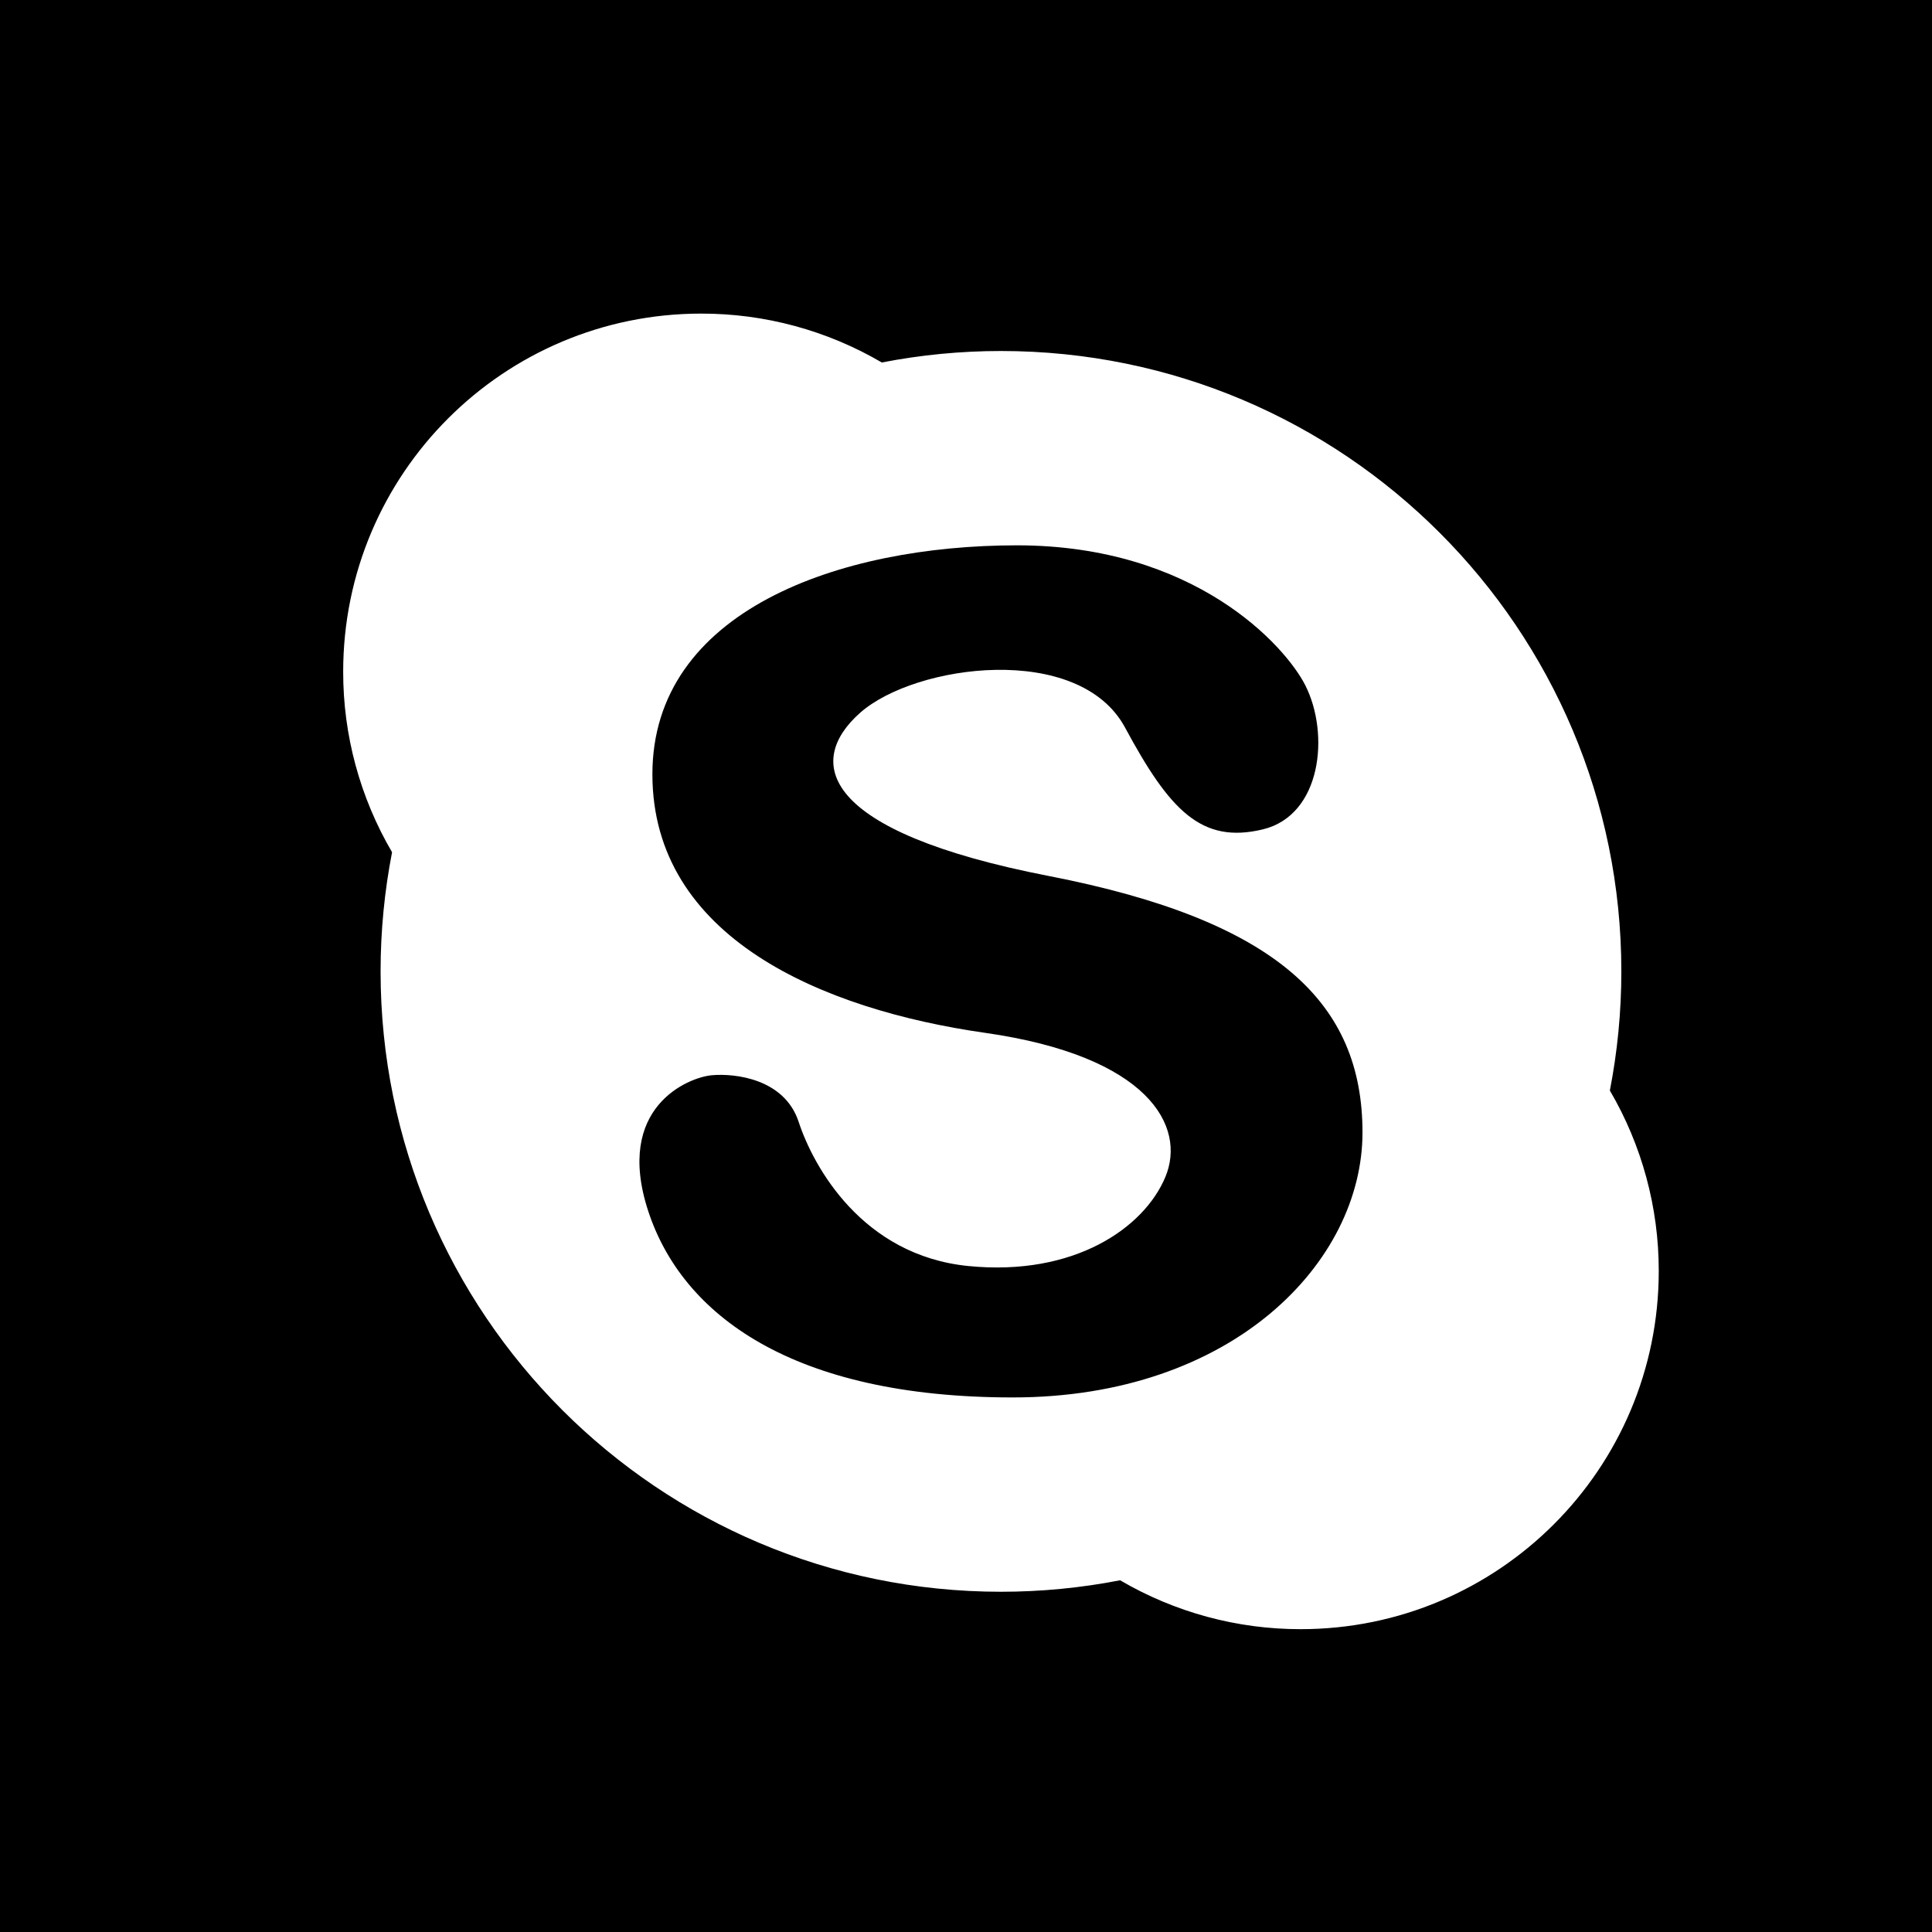
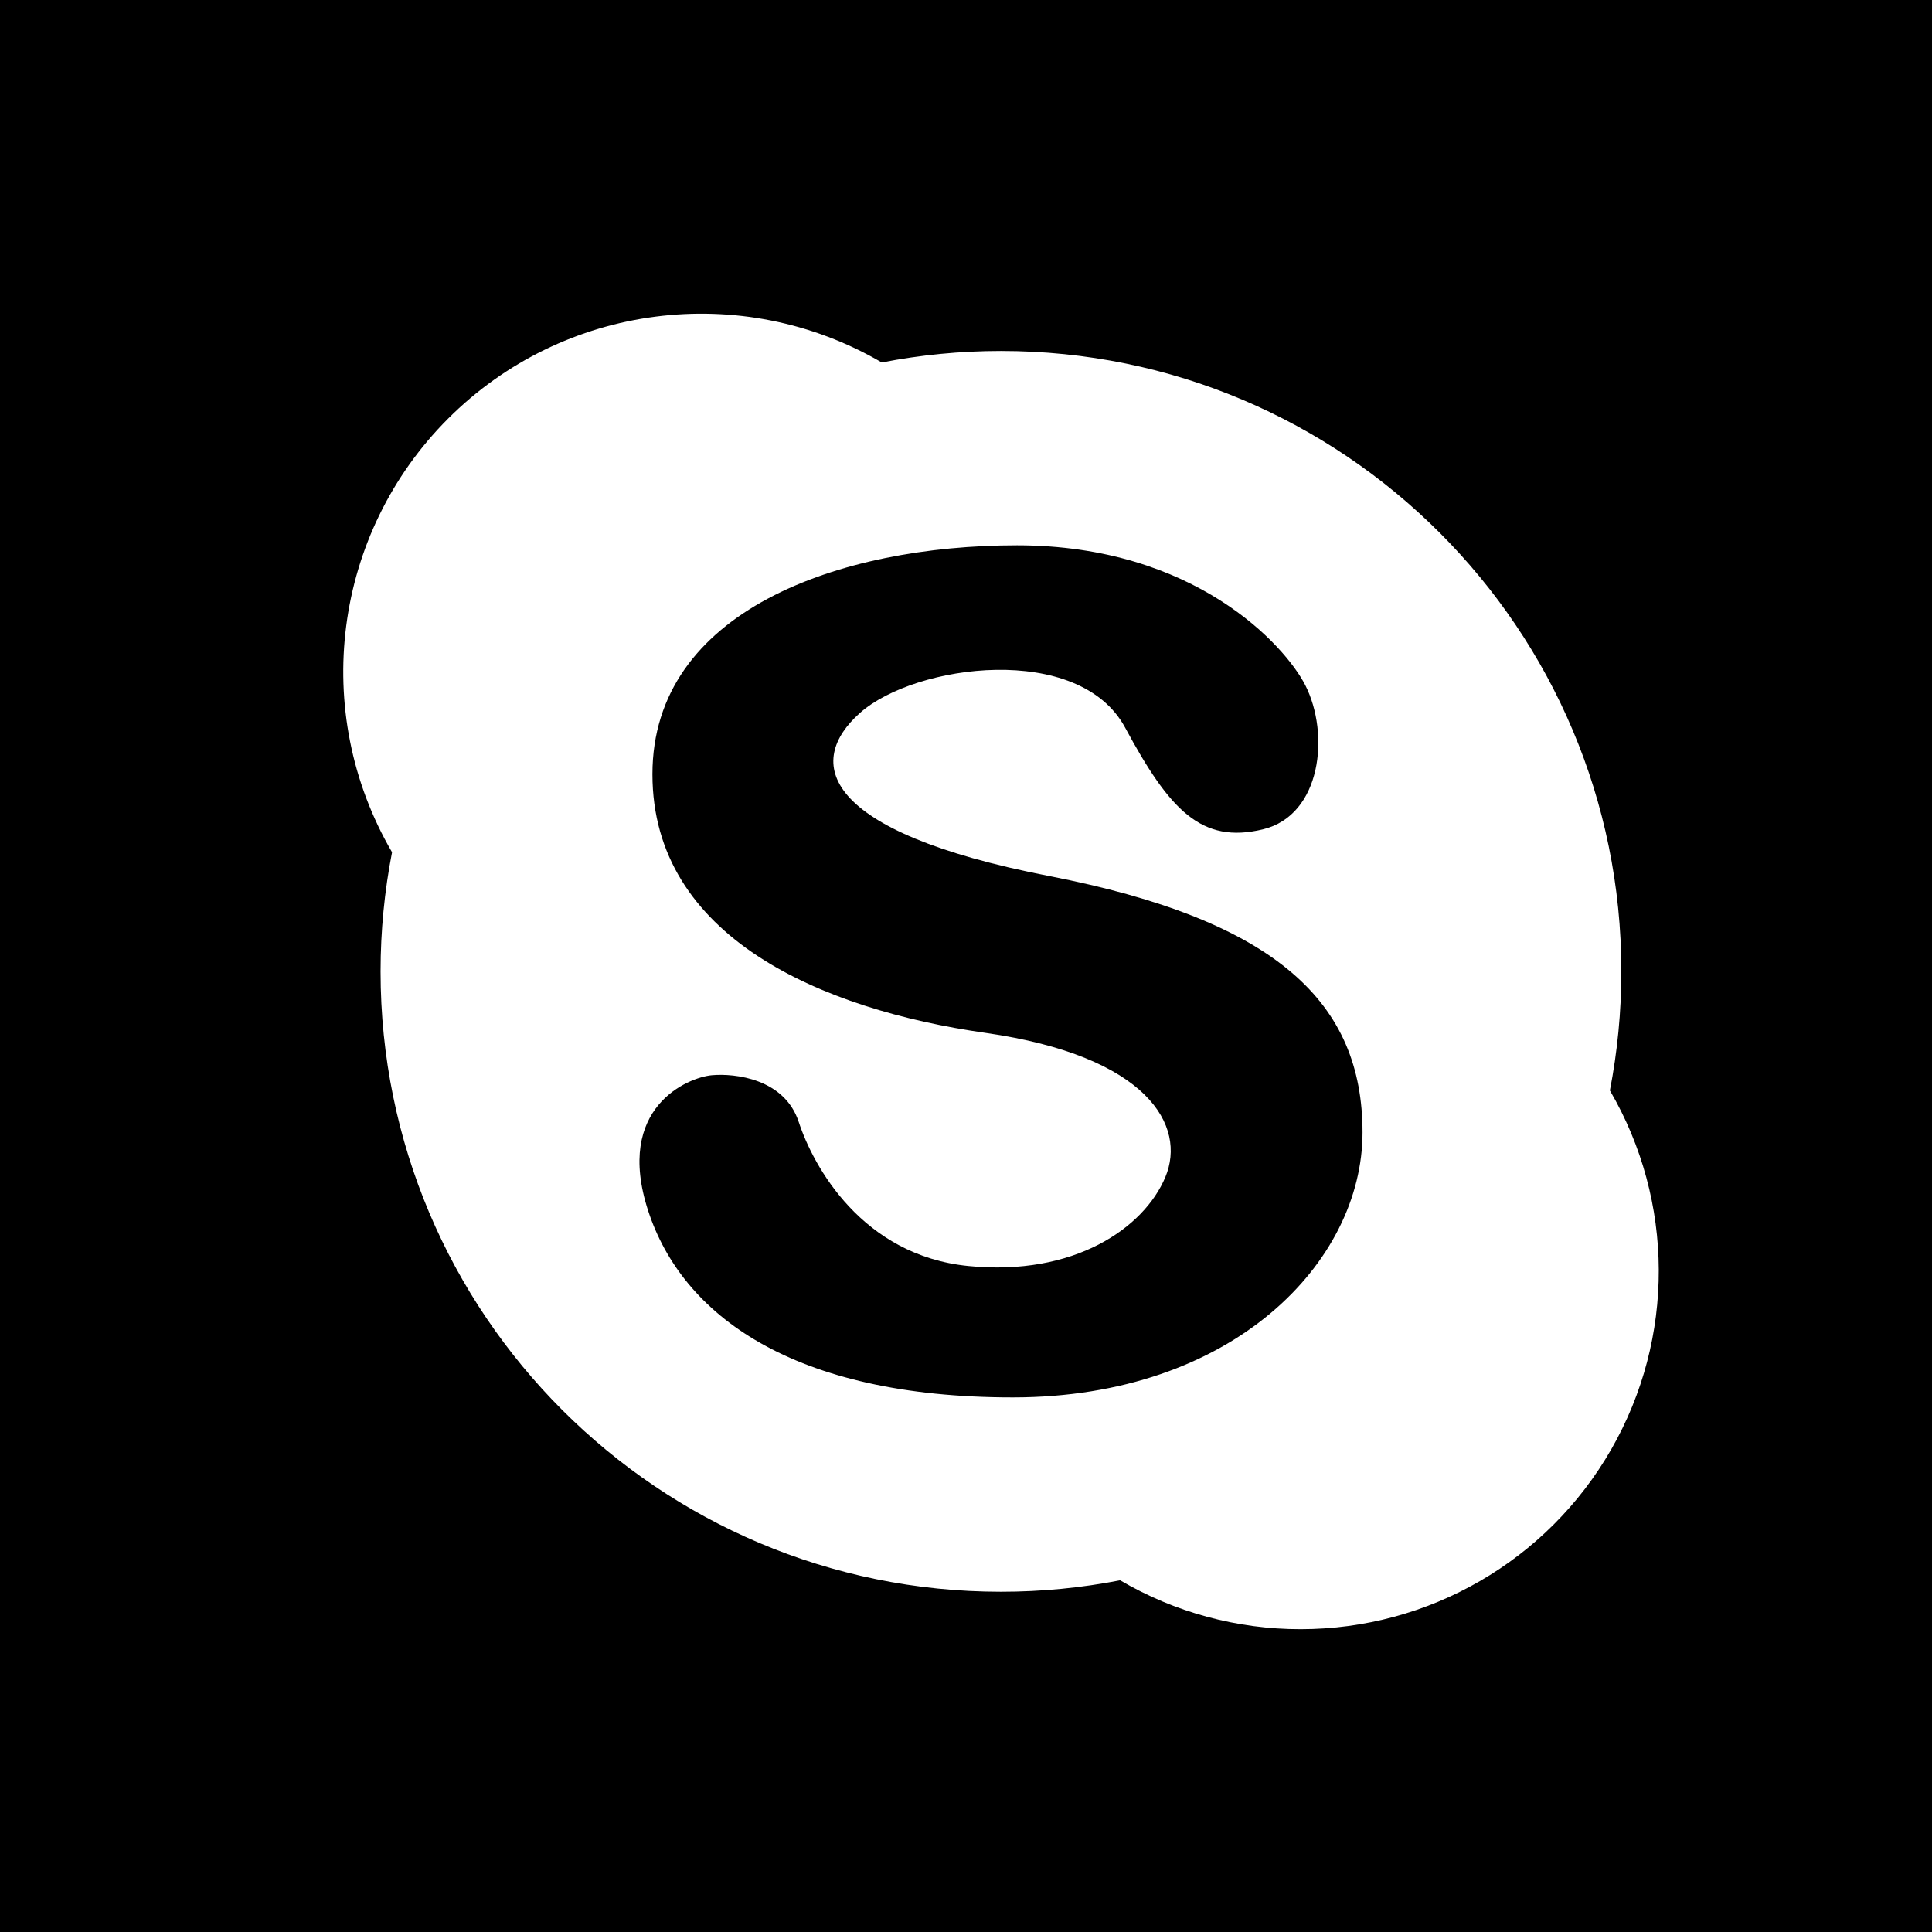
- <svg xmlns="http://www.w3.org/2000/svg" version="1.1" id="Capa_1" x="0" y="0" viewBox="0 0 455.731 455.731" xml:space="preserve">
-   <path d="M0 0v455.731h455.731V0H0zm306.808 384.297a84.042 84.042 0 01-42.588-11.532 147.043 147.043 0 01-28.107 2.708c-80.82 0-146.338-65.518-146.338-146.338 0-9.615.938-19.01 2.708-28.107a84.047 84.047 0 01-11.532-42.588c0-46.65 37.817-84.467 84.467-84.467a84.058 84.058 0 0142.589 11.532 147.043 147.043 0 0128.107-2.708c80.82 0 146.338 65.518 146.338 146.338 0 9.615-.938 19.01-2.708 28.107a84.047 84.047 0 0111.532 42.588c-.001 46.65-37.818 84.467-84.468 84.467z" />
-   <path d="M247.392 206.635c-54-10.5-57.5-27-44.5-38.5s51.642-16.665 62.5 3.5c10.5 19.5 18 27.5 32.5 24 13.833-3.339 15.833-22.5 10-34-4.707-9.279-26-33-68-33s-86 15.5-86 54 40 55.5 78.5 61 47.5 22 42.5 34-21.5 23.5-46.5 21-36.535-23.433-40-34c-3.333-10.167-15-11.5-20.5-11s-23 7.5-15 32 34 44 86 44 82.5-32 82.5-62.5-20-50-74-60.5z" />
+ <svg xmlns="http://www.w3.org/2000/svg" viewBox="0 0 455.73 455.73">
+   <path d="M0 0v455.73h455.73V0H0zm306.8 384.3a84.04 84.04 0 01-42.58-11.53c-9.1 1.77-18.5 2.7-28.1 2.7-80.83 0-146.35-65.51-146.35-146.33 0-9.62.94-19.01 2.71-28.11A84.47 84.47 0 01208 85.5c9.1-1.77 18.5-2.71 28.11-2.71 80.82 0 146.34 65.52 146.34 146.34 0 9.61-.94 19-2.7 28.1A84.47 84.47 0 01306.8 384.3z" />
+   <path d="M247.4 206.63c-54-10.5-57.5-27-44.5-38.5s51.63-16.66 62.5 3.5c10.5 19.5 18 27.5 32.5 24 13.83-3.33 15.83-22.5 10-34-4.71-9.27-26-33-68-33s-86 15.5-86 54 40 55.5 78.5 61 47.5 22 42.5 34-21.5 23.5-46.5 21-36.54-23.43-40-34c-3.34-10.16-15-11.5-20.5-11s-23 7.5-15 32 34 44 86 44 82.5-32 82.5-62.5-20-50-74-60.5z" />
</svg>
